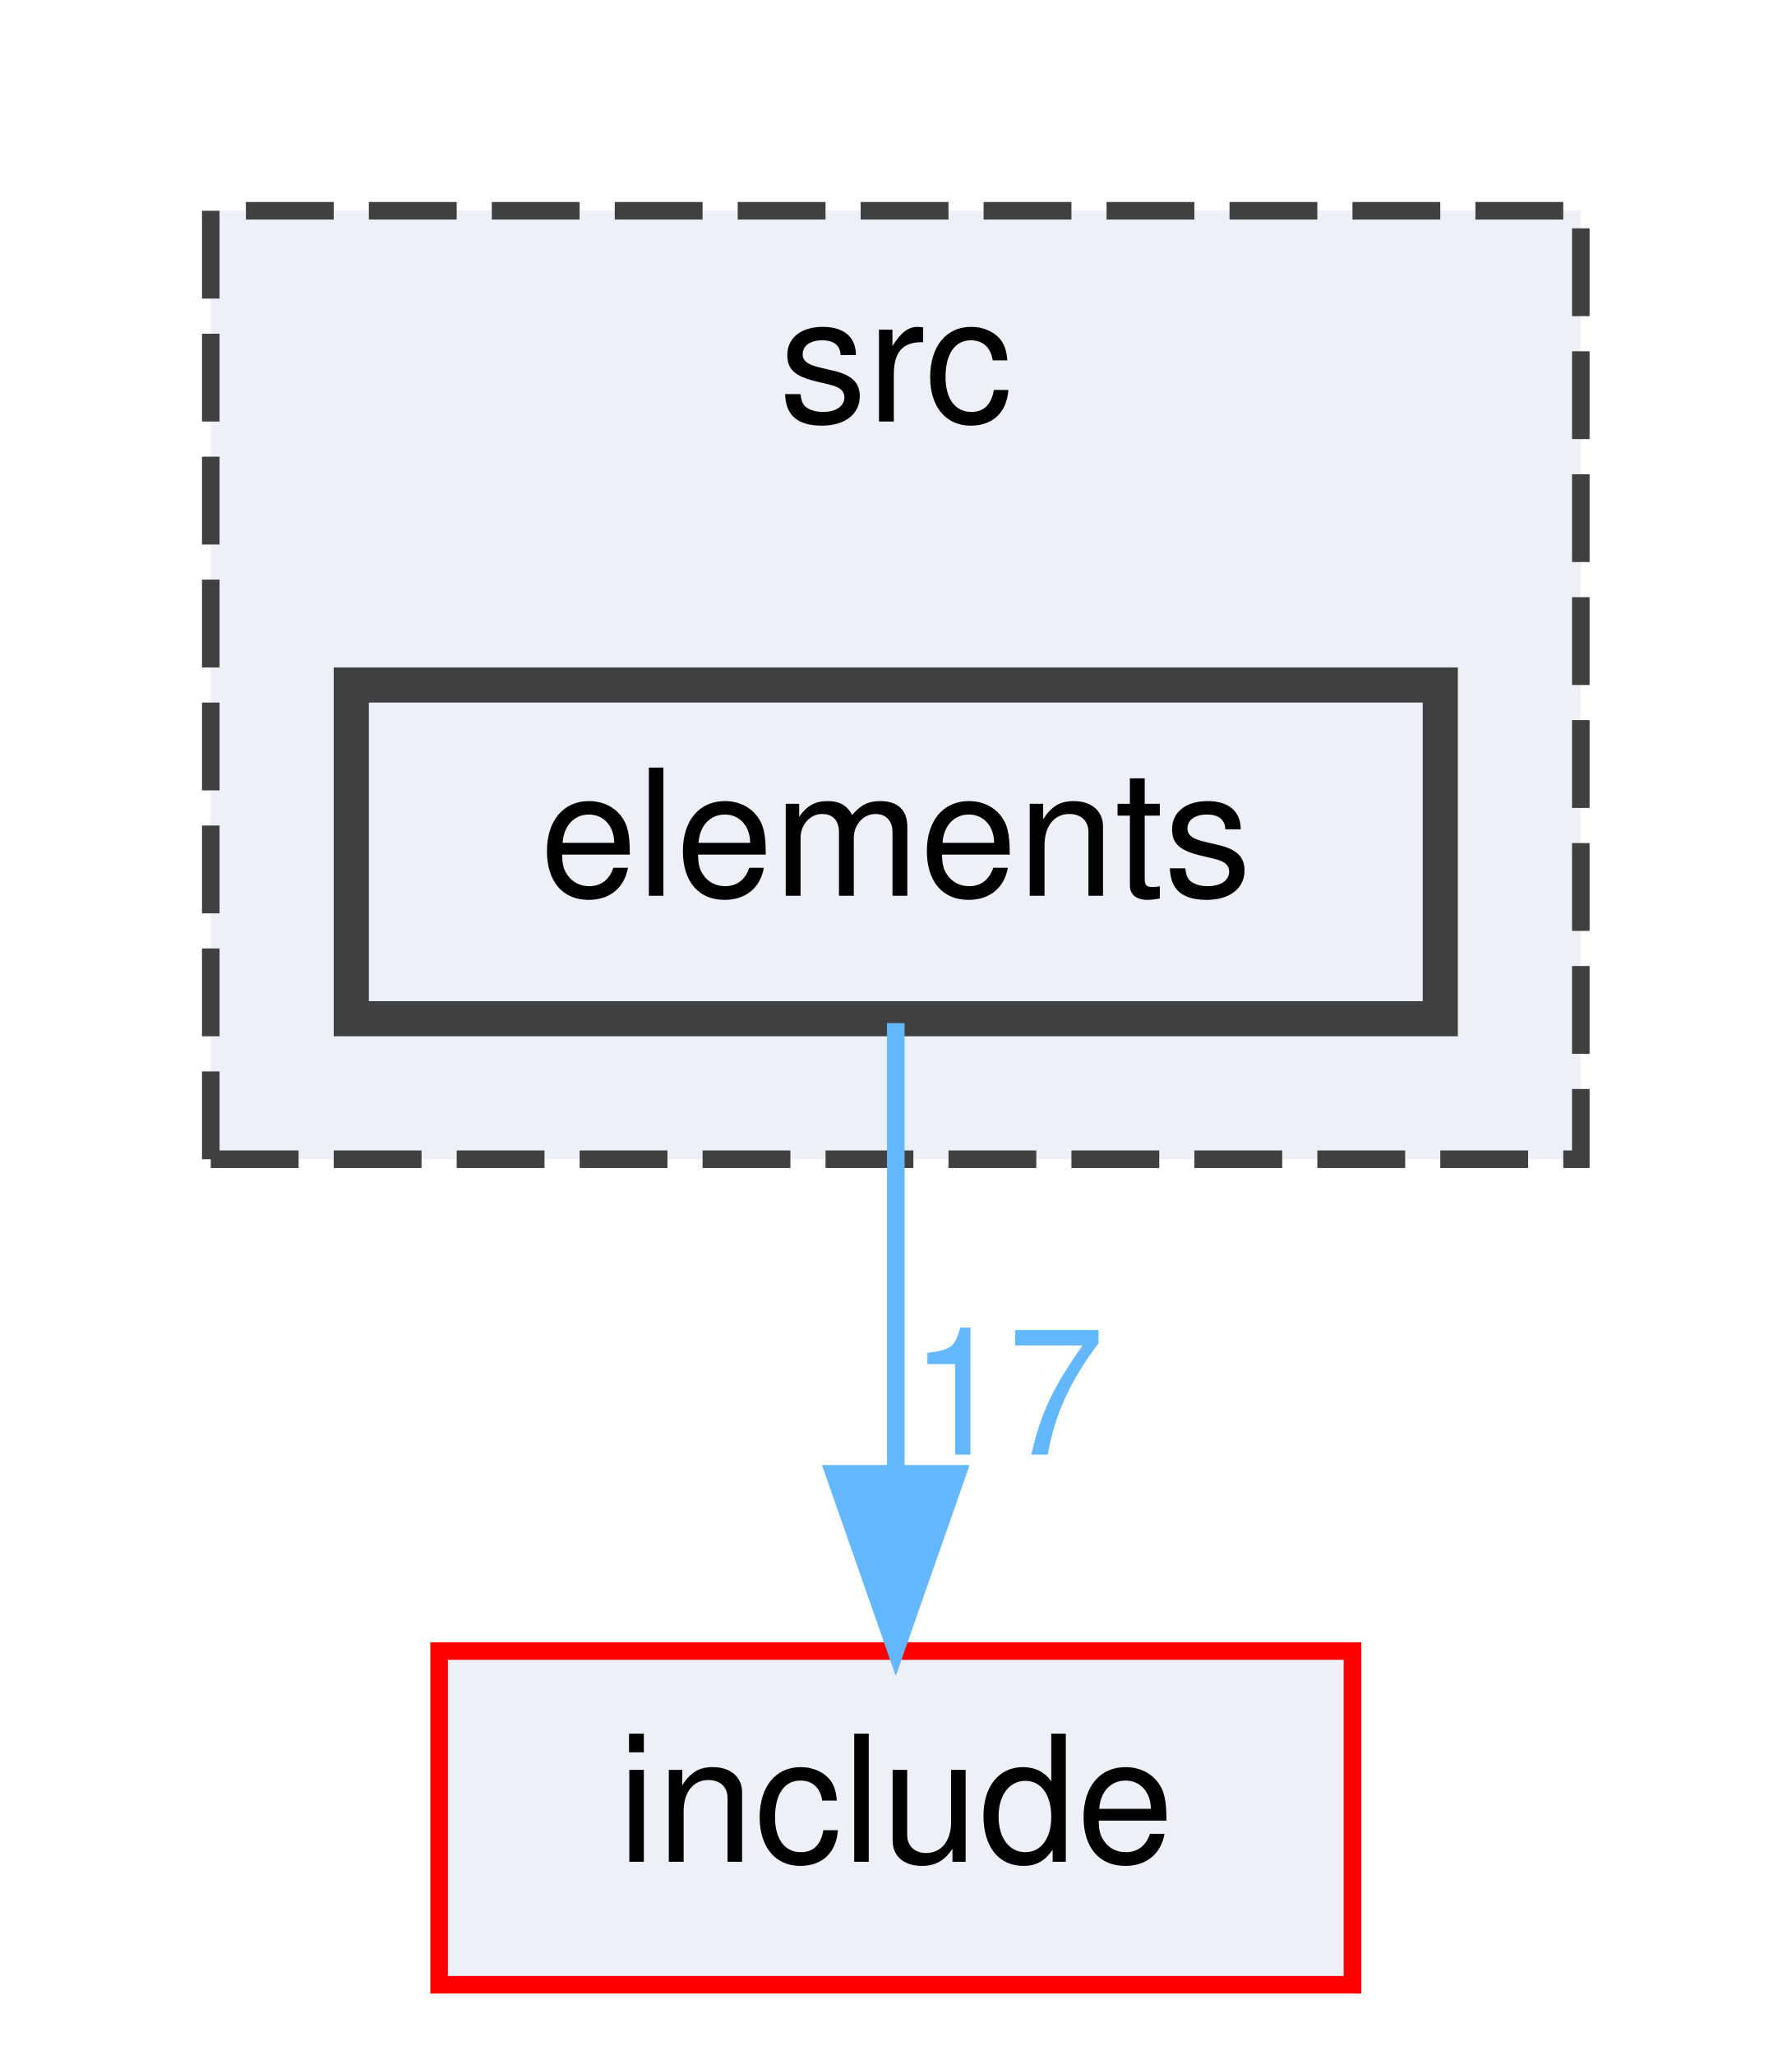
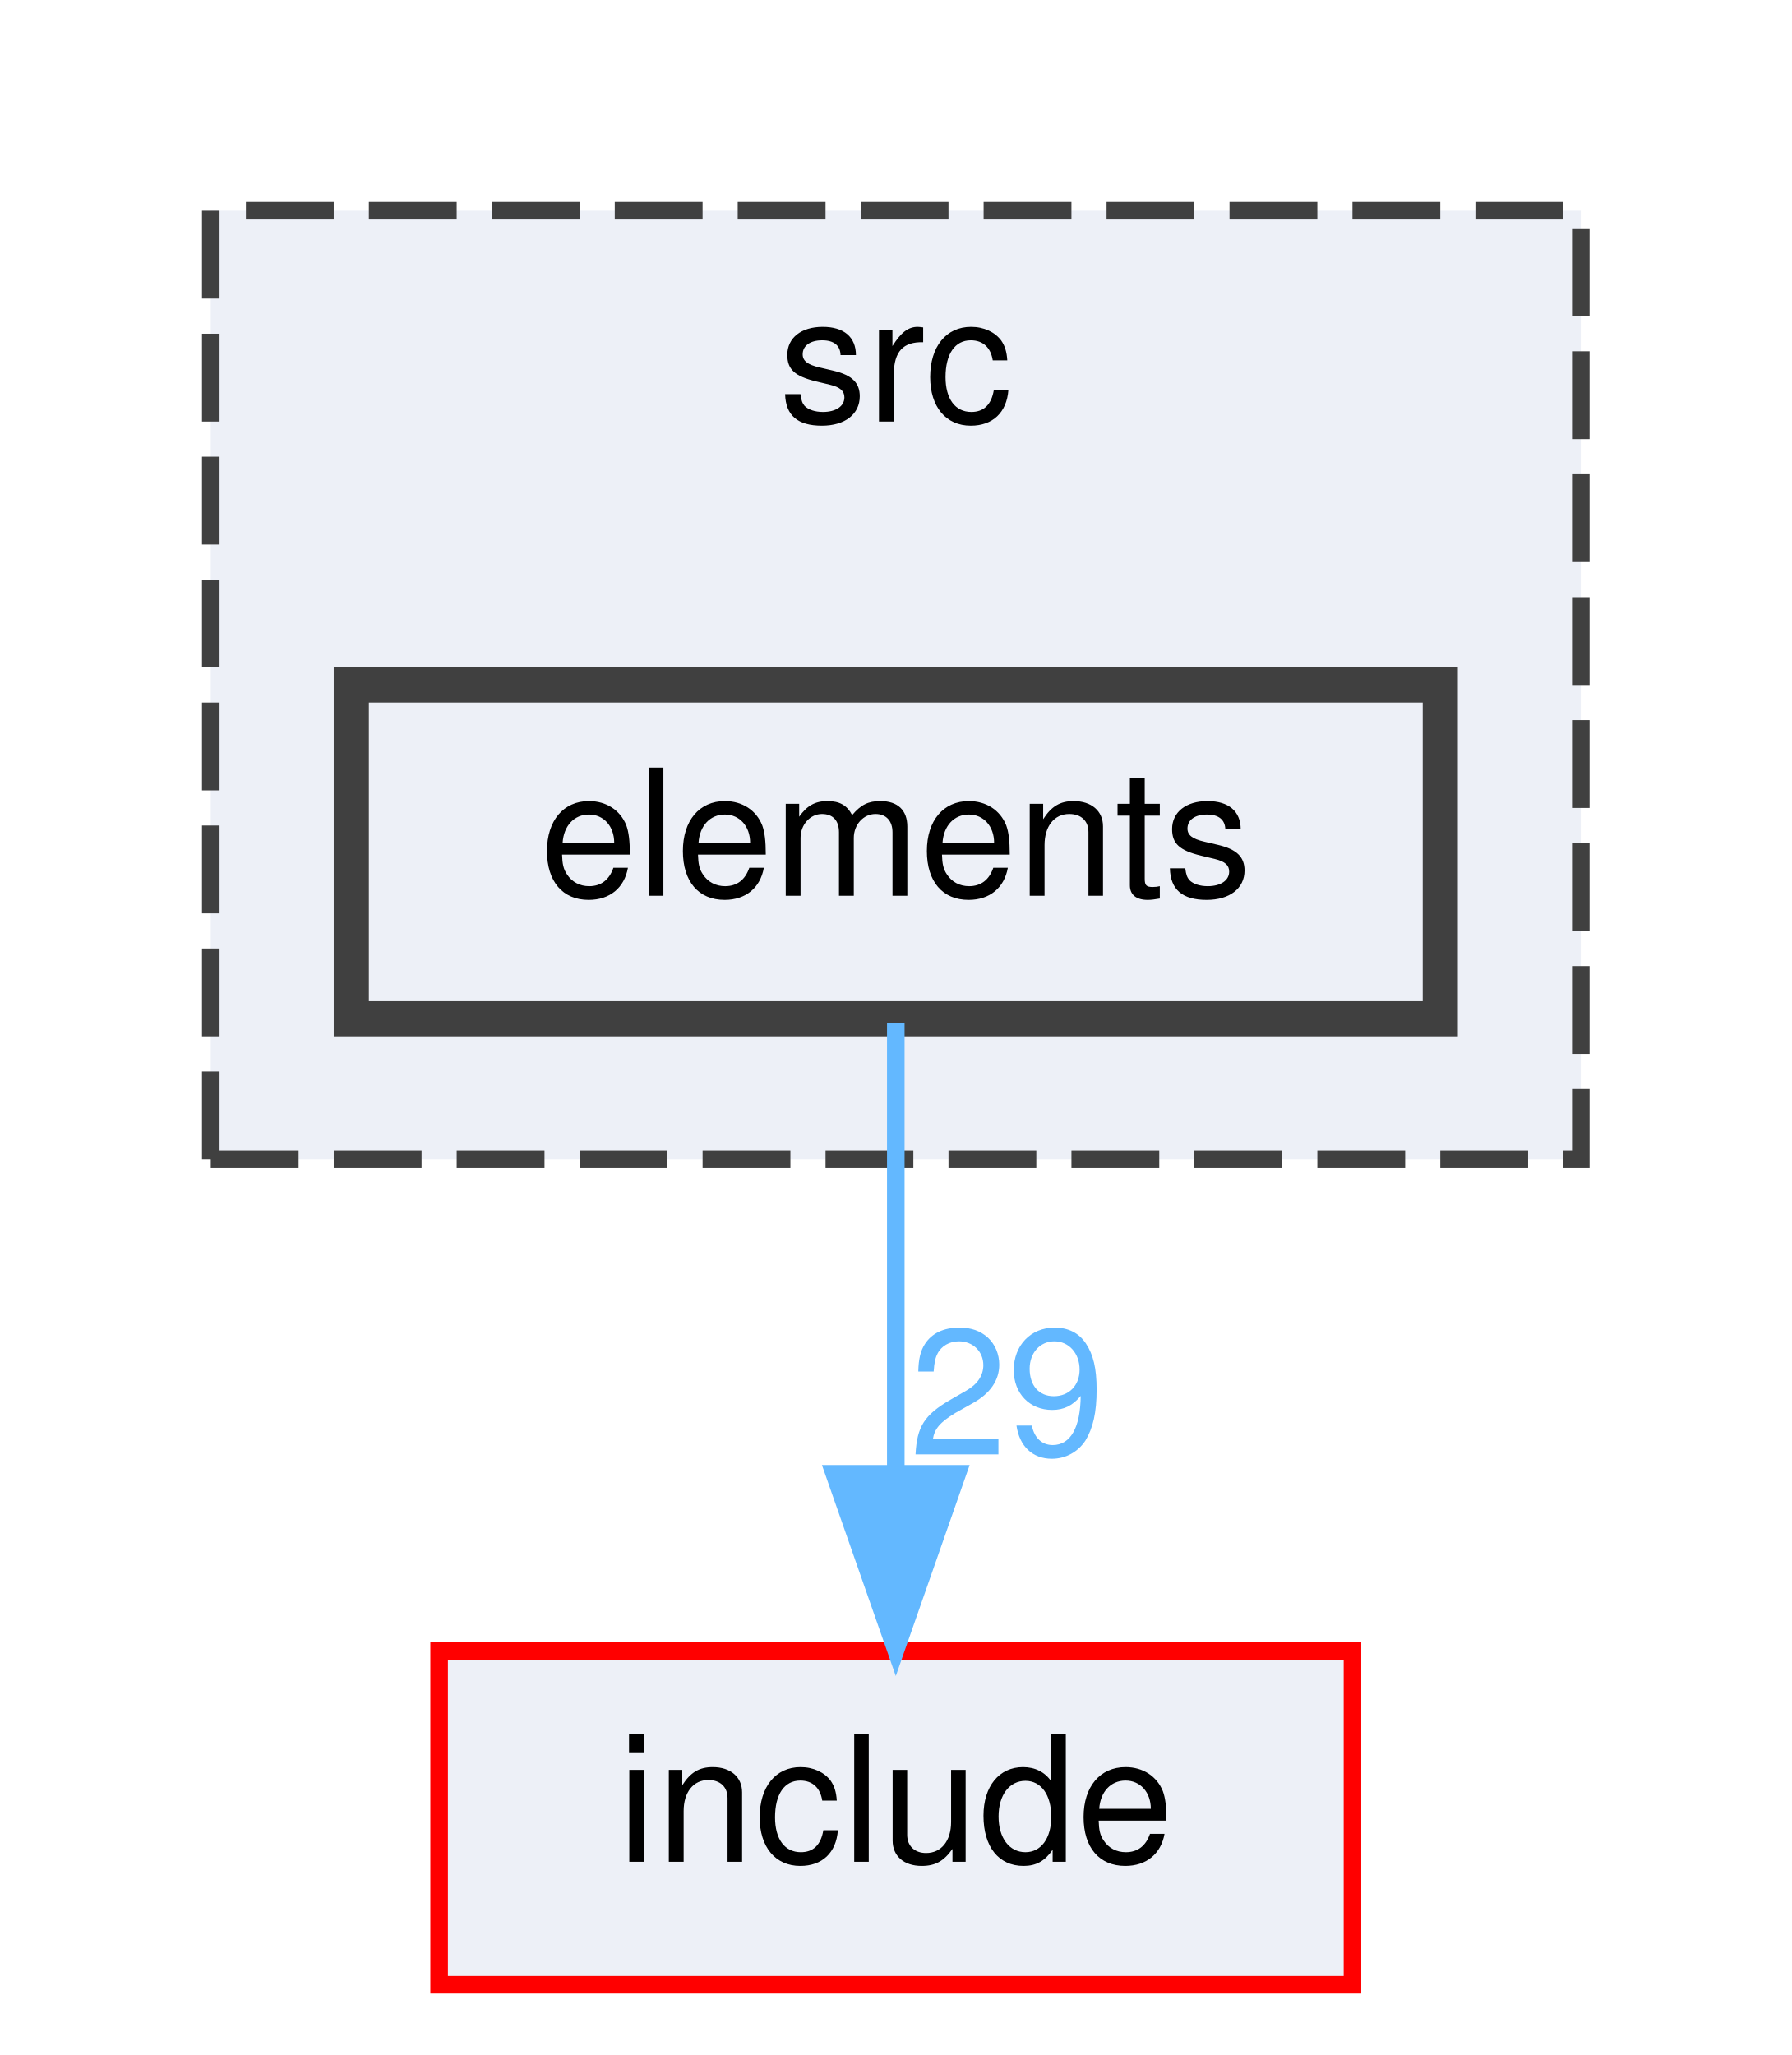
<svg xmlns="http://www.w3.org/2000/svg" xmlns:xlink="http://www.w3.org/1999/xlink" width="102pt" height="117pt" viewBox="0.00 0.00 102.00 117.00">
  <g id="graph0" class="graph" transform="scale(1 1) rotate(0) translate(4 113)">
    <g id="clust1" class="cluster">
      <g id="a_clust1">
        <a xlink:href="dir_68267d1309a1af8e8297ef4c3efbcdba.html" target="_top" xlink:title="src">
          <polygon fill="#edf0f7" stroke="#404040" stroke-dasharray="5,2" points="8,-47 8,-101 86,-101 86,-47 8,-47" />
          <text text-anchor="middle" x="47" y="-89" font-family="Helvetica,sans-Serif" font-size="10.00">src</text>
        </a>
      </g>
    </g>
    <g id="node1" class="node">
      <g id="a_node1">
        <a xlink:href="dir_b2470cdf236b10787c6012057be7848d.html" target="_top" xlink:title="elements">
          <polygon fill="#edf0f7" stroke="#404040" stroke-width="2" points="78,-74 16,-74 16,-55 78,-55 78,-74" />
          <text text-anchor="middle" x="47" y="-62" font-family="Helvetica,sans-Serif" font-size="10.00">elements</text>
        </a>
      </g>
    </g>
    <g id="node2" class="node">
      <g id="a_node2">
        <a xlink:href="dir_d44c64559bbebec7f509842c48db8b23.html" target="_top" xlink:title="include">
          <polygon fill="#edf0f7" stroke="red" points="73,-19 21,-19 21,0 73,0 73,-19" />
          <text text-anchor="middle" x="47" y="-7" font-family="Helvetica,sans-Serif" font-size="10.00">include</text>
        </a>
      </g>
    </g>
    <g id="edge1" class="edge">
      <g id="a_edge1">
        <a xlink:href="dir_000005_000010.html" target="_top">
          <path fill="none" stroke="#63b8ff" d="M47,-54.75C47,-47.8 47,-37.85 47,-29.13" />
          <polygon fill="#63b8ff" stroke="#63b8ff" points="50.5,-29.09 47,-19.09 43.5,-29.09 50.5,-29.09" />
        </a>
      </g>
      <g id="a_edge1-headlabel">
-         <a xlink:href="dir_000005_000010.html" target="_top" xlink:title="17">
-           <text text-anchor="middle" x="53.34" y="-30.18" font-family="Helvetica,sans-Serif" font-size="10.00" fill="#63b8ff">17</text>
+         <a xlink:href="dir_000005_000010.html" target="_top" xlink:title="29">
+           <text text-anchor="middle" x="53.34" y="-30.18" font-family="Helvetica,sans-Serif" font-size="10.00" fill="#63b8ff">29</text>
        </a>
      </g>
    </g>
  </g>
</svg>
